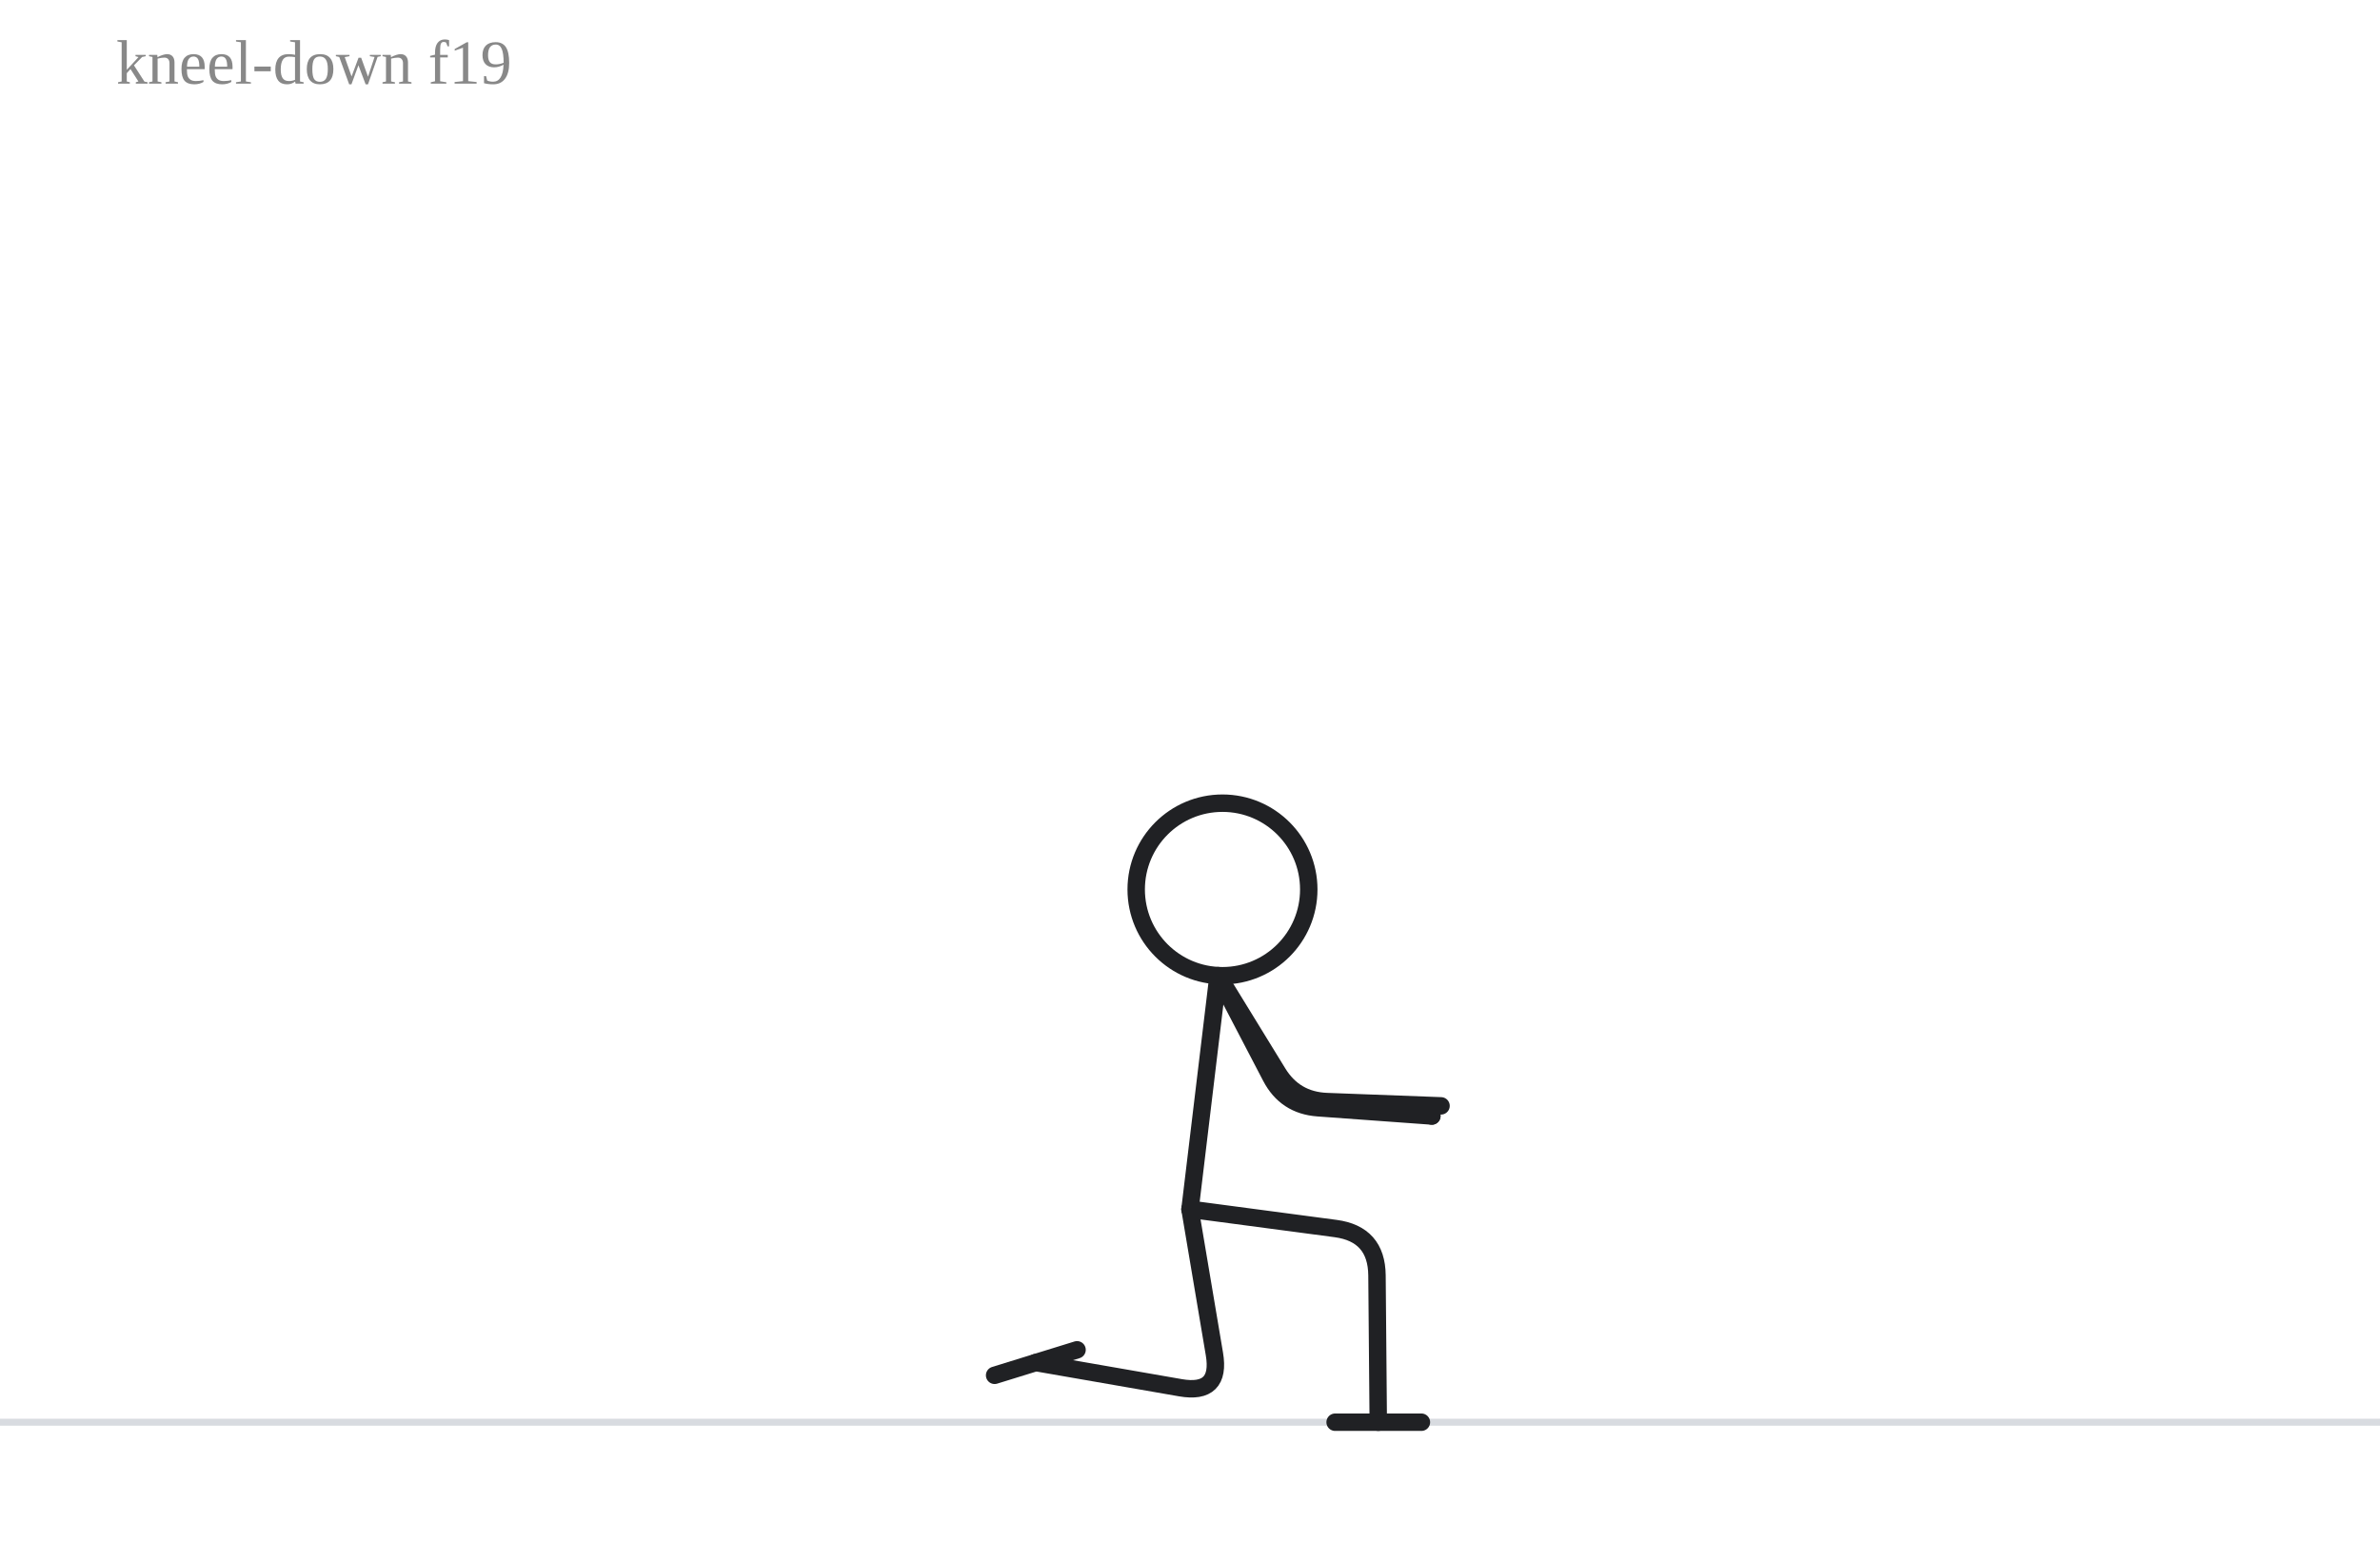
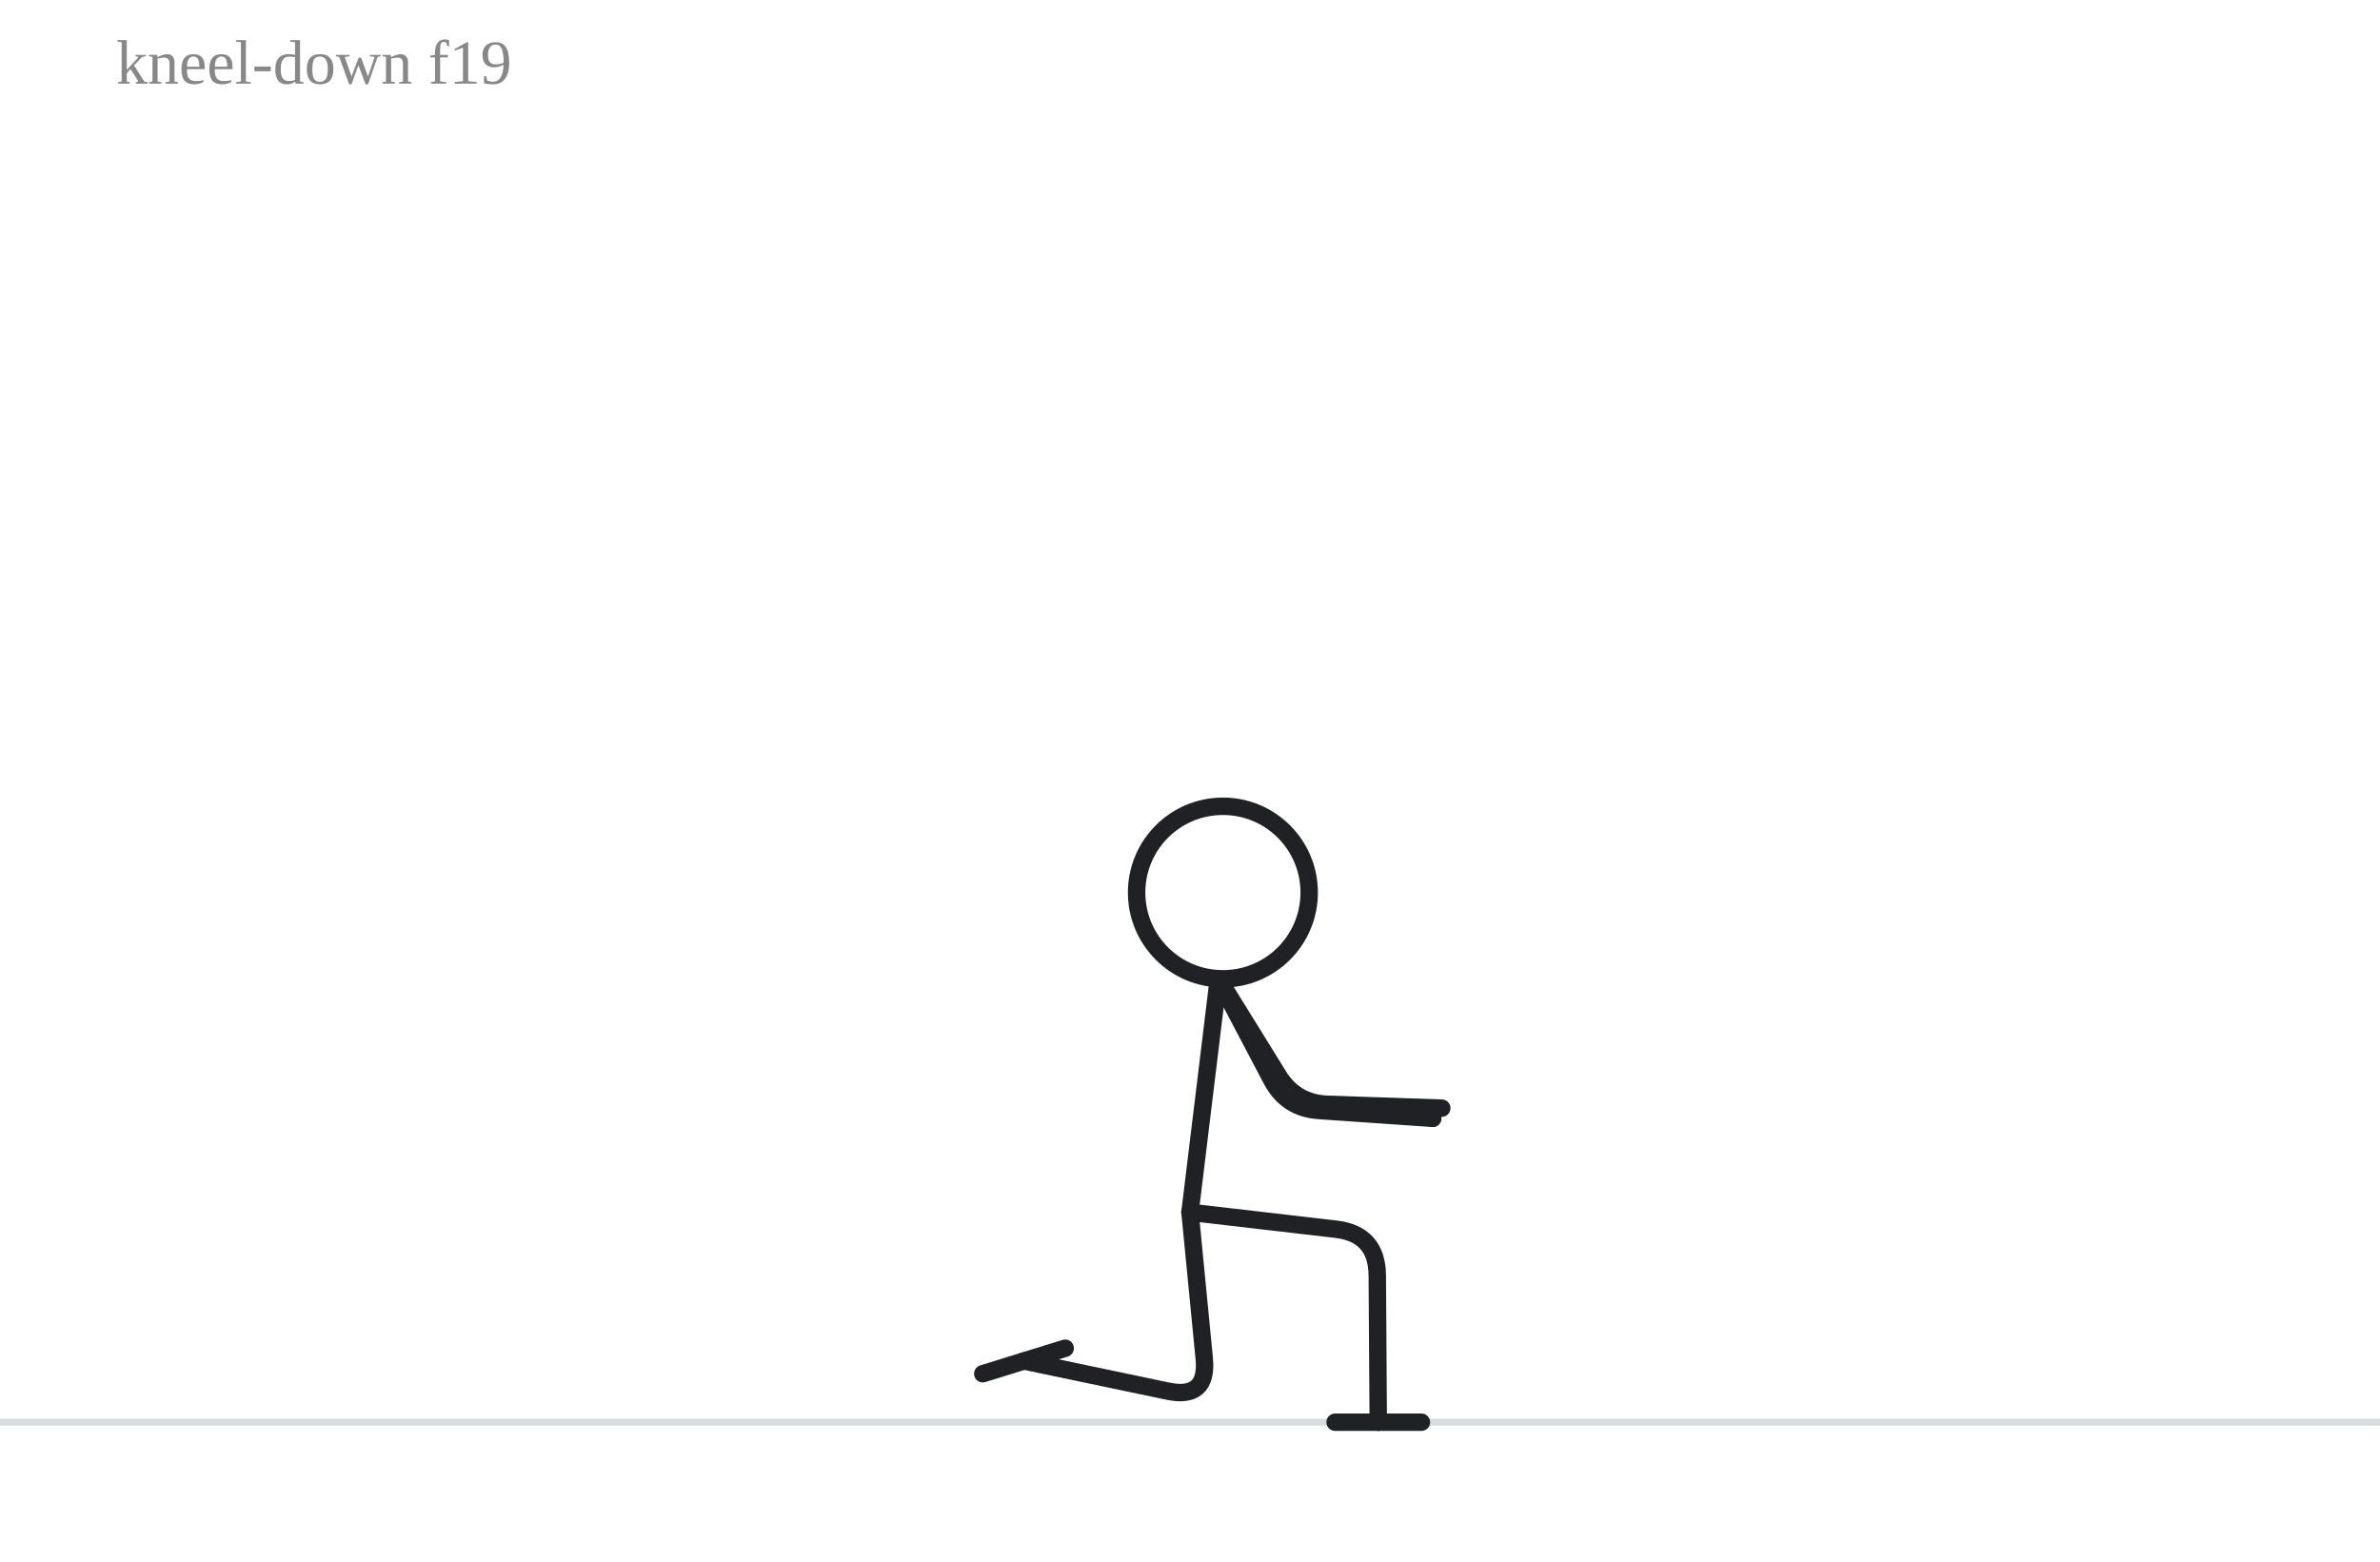
<svg xmlns="http://www.w3.org/2000/svg" width="640" height="420" viewBox="0 -54 320 224" role="img" aria-label="kneel-down frame 19">
  <rect x="-10000" y="-10000" width="20000" height="20000" fill="#fff" />
  <path id="ground" d="M-10000 150H10000" stroke="#d8dbe0" stroke-width="1" />
  <g data-stickman="exact-pivot" fill="none" stroke="#202124" stroke-width="2.5" stroke-linecap="round" stroke-linejoin="round" opacity="1">
-     <path id="left-arm" d="M164.026 85.941L172.599 99.899Q175.016 103.836 179.633 104.009L196.002 104.623" />
-     <path id="left-leg" d="M160 119.45L163.501 140.217Q164.489 146.074 158.637 145.056L137.889 141.444" />
-     <path id="left-foot" d="M131.978 143.273L143.8 139.616" />
-     <path id="torso" d="M160 119.45L164.026 85.941" />
-     <circle id="head" cx="164.658" cy="73.582" r="12.375" fill="#fff" stroke="#202124" stroke-width="2.5" />
-     <path id="right-leg" d="M160 119.45L180.877 122.22Q186.765 123.001 186.817 128.941L187 150" />
+     <path id="left-arm" d="M164.071 86.384L172.692 100.311Q175.124 104.24 179.741 104.397L196.112 104.953" />
+     <path id="left-leg" d="M160 119.887L162.041 140.848Q162.617 146.76 156.803 145.54L136.192 141.215" />
+     <path id="left-foot" d="M130.281 143.044L142.103 139.387" />
+     <path id="torso" d="M160 119.887L164.071 86.384" />
+     <circle id="head" cx="164.719" cy="74.026" r="12.375" fill="#fff" stroke="#202124" stroke-width="2.5" />
+     <path id="right-leg" d="M160 119.887L180.92 122.316Q186.82 123.001 186.86 128.94L187 150" />
    <path id="right-foot" d="M180.813 150L193.188 150" />
-     <path id="right-arm" d="M164.026 85.941L171.604 100.463Q173.741 104.559 178.349 104.893L194.686 106.078" />
-     <path id="point-finger" d="M194.686 106.078L194.686 106.078" />
+     <path id="right-arm" d="M164.071 86.384L171.7 100.879Q173.851 104.967 178.46 105.285L194.801 106.413" />
+     <path id="point-finger" d="M194.801 106.413L194.801 106.413" />
  </g>
  <text x="6" y="-42" font-size="9" fill="#888">kneel-down f19</text>
</svg>
